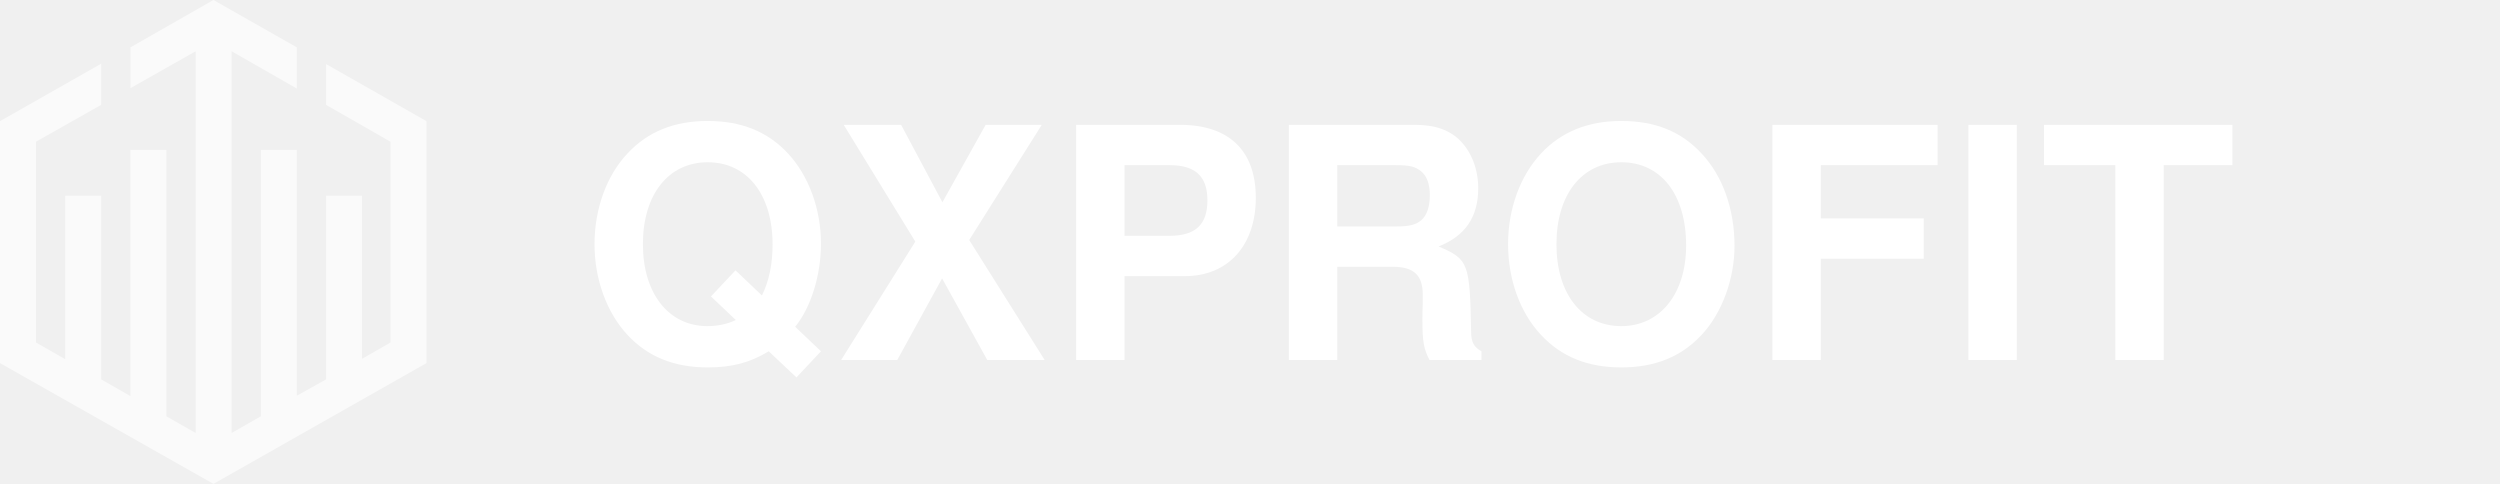
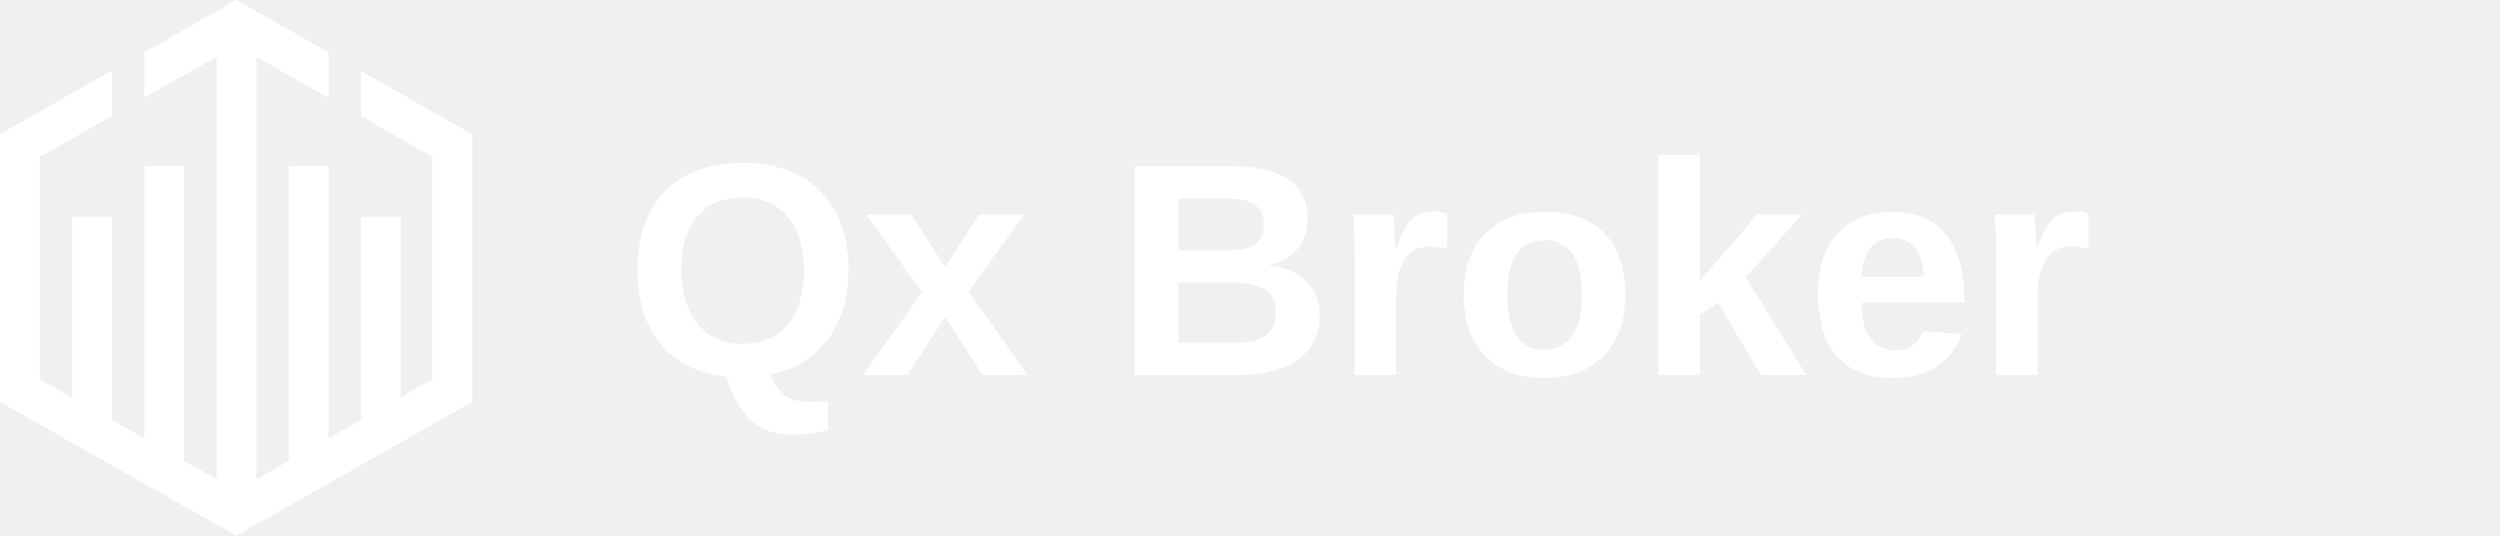
- <svg xmlns="http://www.w3.org/2000/svg" width="155" height="30" viewBox="0 0 155 30" fill="none" version="1.1" id="svg8">
-   <defs id="defs12" />
-   <path fill="#fff" d="M36 7.5h14.5v14.8H36z" opacity="0" id="path2" />
-   <g aria-label="QXPROFIT" id="text4" style="font-weight:700;font-size:20px;font-family:'Nimbus Sans';letter-spacing:0.15;fill:#ffffff">
-     <path d="m 49.3,20.26 c 0.98,-1.2 1.6,-3.2 1.6,-5.16 0,-2.14 -0.76,-4.2 -2.04,-5.58 -1.26,-1.36 -2.9,-2.02 -4.98,-2.02 -2.08,0 -3.72,0.66 -4.98,2.02 C 37.6,10.9 36.86,12.96 36.86,15.14 c 0,2.18 0.76,4.24 2.04,5.62 1.26,1.36 2.9,2.02 4.98,2.02 1.52,0 2.62,-0.3 3.78,-1 l 1.72,1.62 1.52,-1.62 z m -3.7,-3.5 -1.52,1.62 1.54,1.46 c -0.48,0.24 -1.12,0.38 -1.76,0.38 -2.4,0 -4,-2.02 -4,-5.08 0,-3.08 1.58,-5.08 4.02,-5.08 2.44,0 4.02,2 4.02,5.1 0,1.2 -0.22,2.28 -0.66,3.16 z" id="path14" />
-     <path d="m 60.09,14.88 4.5,-7.14 h -3.48 l -2.68,4.8 -2.56,-4.8 h -3.56 l 4.44,7.24 -4.6,7.34 h 3.48 l 2.78,-5.06 2.8,5.06 h 3.56 z" id="path16" />
-     <path d="m 69.72,17.12 h 3.74 c 2.68,0 4.4,-1.9 4.4,-4.86 0,-2.92 -1.66,-4.52 -4.7,-4.52 h -6.44 V 22.32 h 3 z m 0,-2.5 v -4.38 h 2.8 c 1.6,0 2.34,0.7 2.34,2.18 0,1.5 -0.74,2.2 -2.34,2.2 z" id="path18" />
-     <path d="m 82.91,16.54 h 3.44 c 1.3,0 1.86,0.52 1.86,1.72 v 0.6 c -0.02,0.38 -0.02,0.74 -0.02,0.96 0,1.38 0.08,1.8 0.44,2.5 h 3.22 v -0.54 c -0.46,-0.26 -0.64,-0.56 -0.64,-1.2 -0.08,-4.3 -0.16,-4.5 -2.02,-5.3 1.64,-0.64 2.46,-1.82 2.46,-3.6 0,-1.16 -0.4,-2.22 -1.1,-2.94 -0.66,-0.68 -1.58,-1 -2.82,-1 h -7.82 V 22.32 h 3 z m 0,-2.5 v -3.8 h 3.62 c 0.86,0 1.2,0.08 1.58,0.38 0.36,0.3 0.54,0.8 0.54,1.48 0,0.7 -0.18,1.26 -0.54,1.56 -0.34,0.28 -0.72,0.38 -1.58,0.38 z" id="path20" />
-     <path d="m 100.5,7.5 c -2.04,0 -3.72,0.68 -4.96,2.02 -1.3,1.4 -2.04,3.44 -2.04,5.62 0,2.18 0.74,4.24 2.04,5.62 1.26,1.36 2.9,2.02 4.98,2.02 2.08,0 3.72,-0.66 4.98,-2.02 1.26,-1.34 2.04,-3.46 2.04,-5.52 0,-2.28 -0.74,-4.34 -2.04,-5.72 -1.28,-1.38 -2.88,-2.02 -5,-2.02 z M 100.52,10.06 c 2.46,0 4.02,2 4.02,5.16 0,3 -1.62,5 -4.02,5 -2.44,0 -4.02,-2 -4.02,-5.08 0,-3.08 1.58,-5.08 4.02,-5.08 z" id="path22" />
-     <path d="m 112.89,16.04 h 6.38 v -2.5 h -6.38 v -3.3 h 7.24 V 7.74 H 109.89 V 22.32 h 3 z" id="path24" />
-     <path d="m 125.04,7.74 h -3 V 22.32 h 3 z" id="path26" />
-     <path d="m 134.15,10.24 h 4.26 V 7.74 h -11.68 V 10.24 h 4.42 v 12.08 h 3 z" id="path28" />
-   </g>
-   <path fill="#FAFAFA" d="M26.44 22.512v-15l-6.224-3.54v2.529l3.995 2.287v12.448l-1.765 1.011V12.135h-2.23v11.388l-1.813 1.012V9.294h-2.23V25.81l-1.813 1.035V3.178l4.043 2.312V2.937L13.233 0 8.087 2.937v2.528l4.043-2.287v23.668l-1.814-1.035V9.294h-2.23v15.265l-1.813-1.036V12.135h-2.23V22.27L2.23 21.236V8.788l.122-.072L6.273 6.5V3.949L0 7.512v15L13.233 30l13.208-7.488z" id="path6" />
+ <svg xmlns="http://www.w3.org/2000/svg" width="140" height="30" viewBox="0 0 140 30" fill="#ffffff" role="img" aria-label="Qx Broker">
+   <path d="M26.44 22.512v-15l-6.224-3.54v2.529l3.995 2.287v12.448l-1.765 1.011V12.135h-2.23v11.388l-1.813 1.012V9.294h-2.23V25.81l-1.813 1.035V3.178l4.043 2.312V2.937L13.233 0 8.087 2.937v2.528l4.043-2.287v23.668l-1.814-1.035V9.294h-2.23v15.265l-1.813-1.036V12.135h-2.23V22.27L2.23 21.236V8.788l.122-.072L6.273 6.5V3.949L0 7.512v15L13.233 30l13.208-7.488z" />
+   <text x="35" y="21" font-size="17" font-family="Arial, sans-serif" font-weight="700">Qx Broker</text>
</svg>
